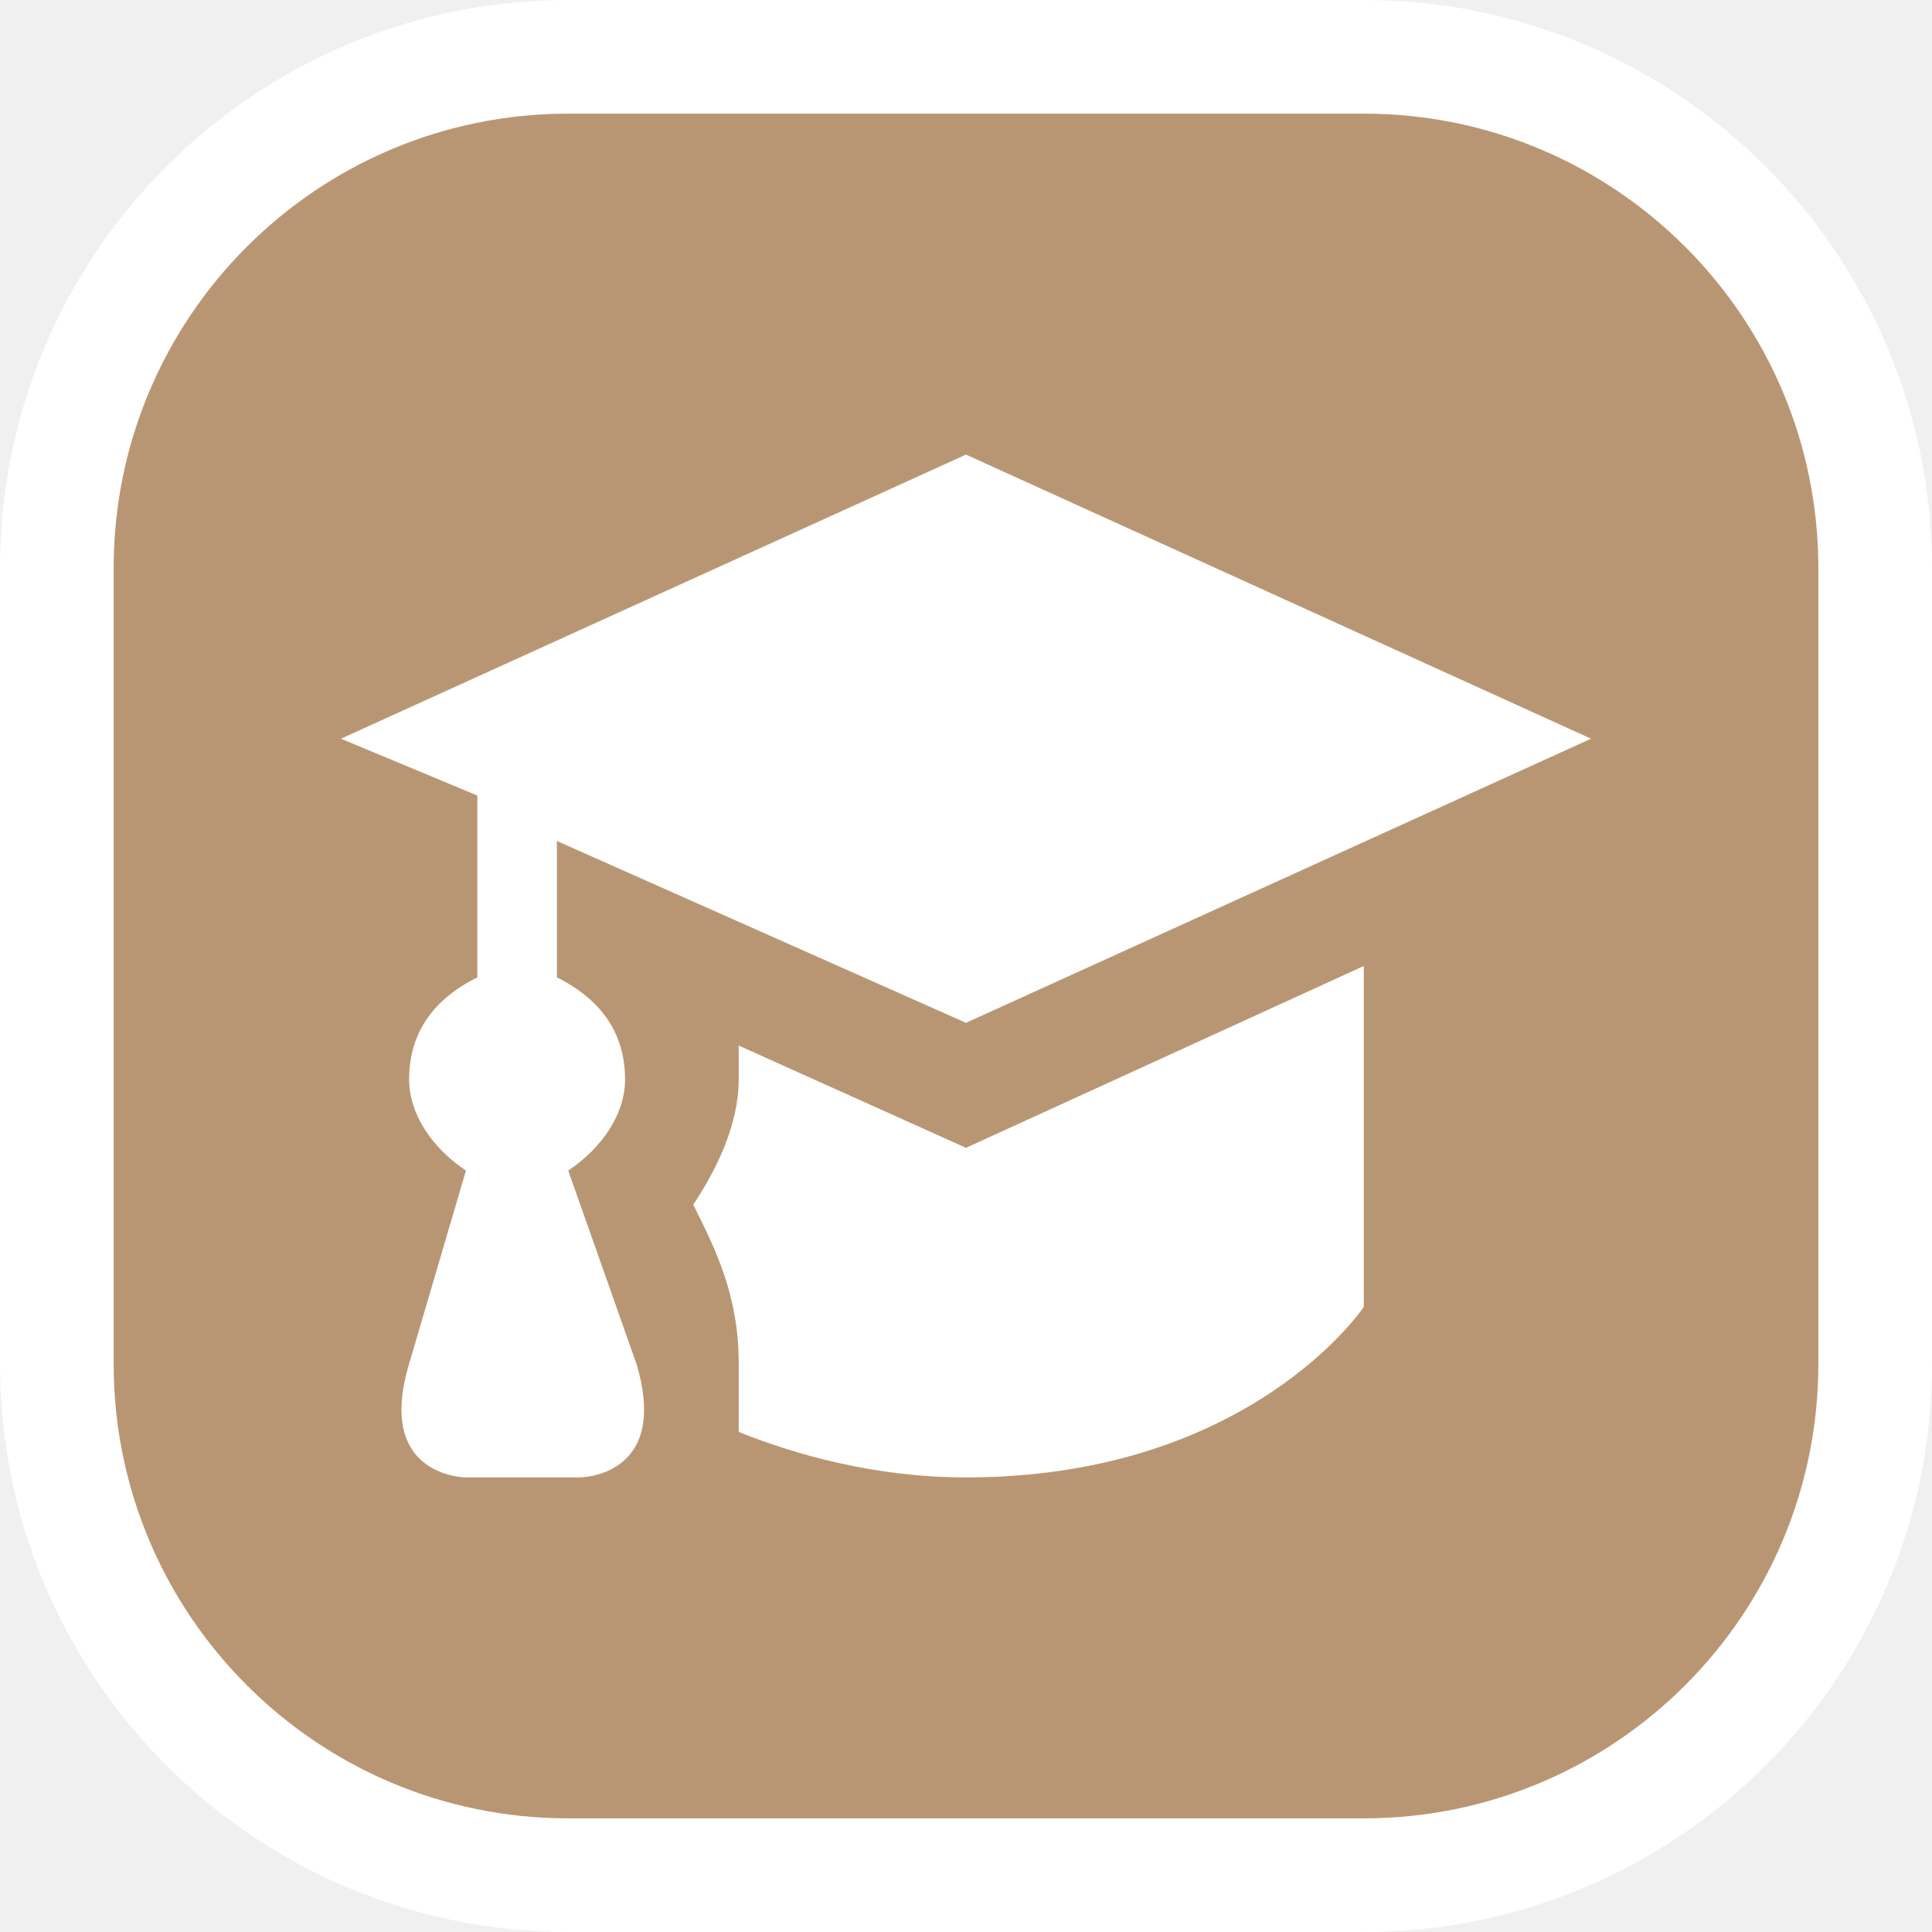
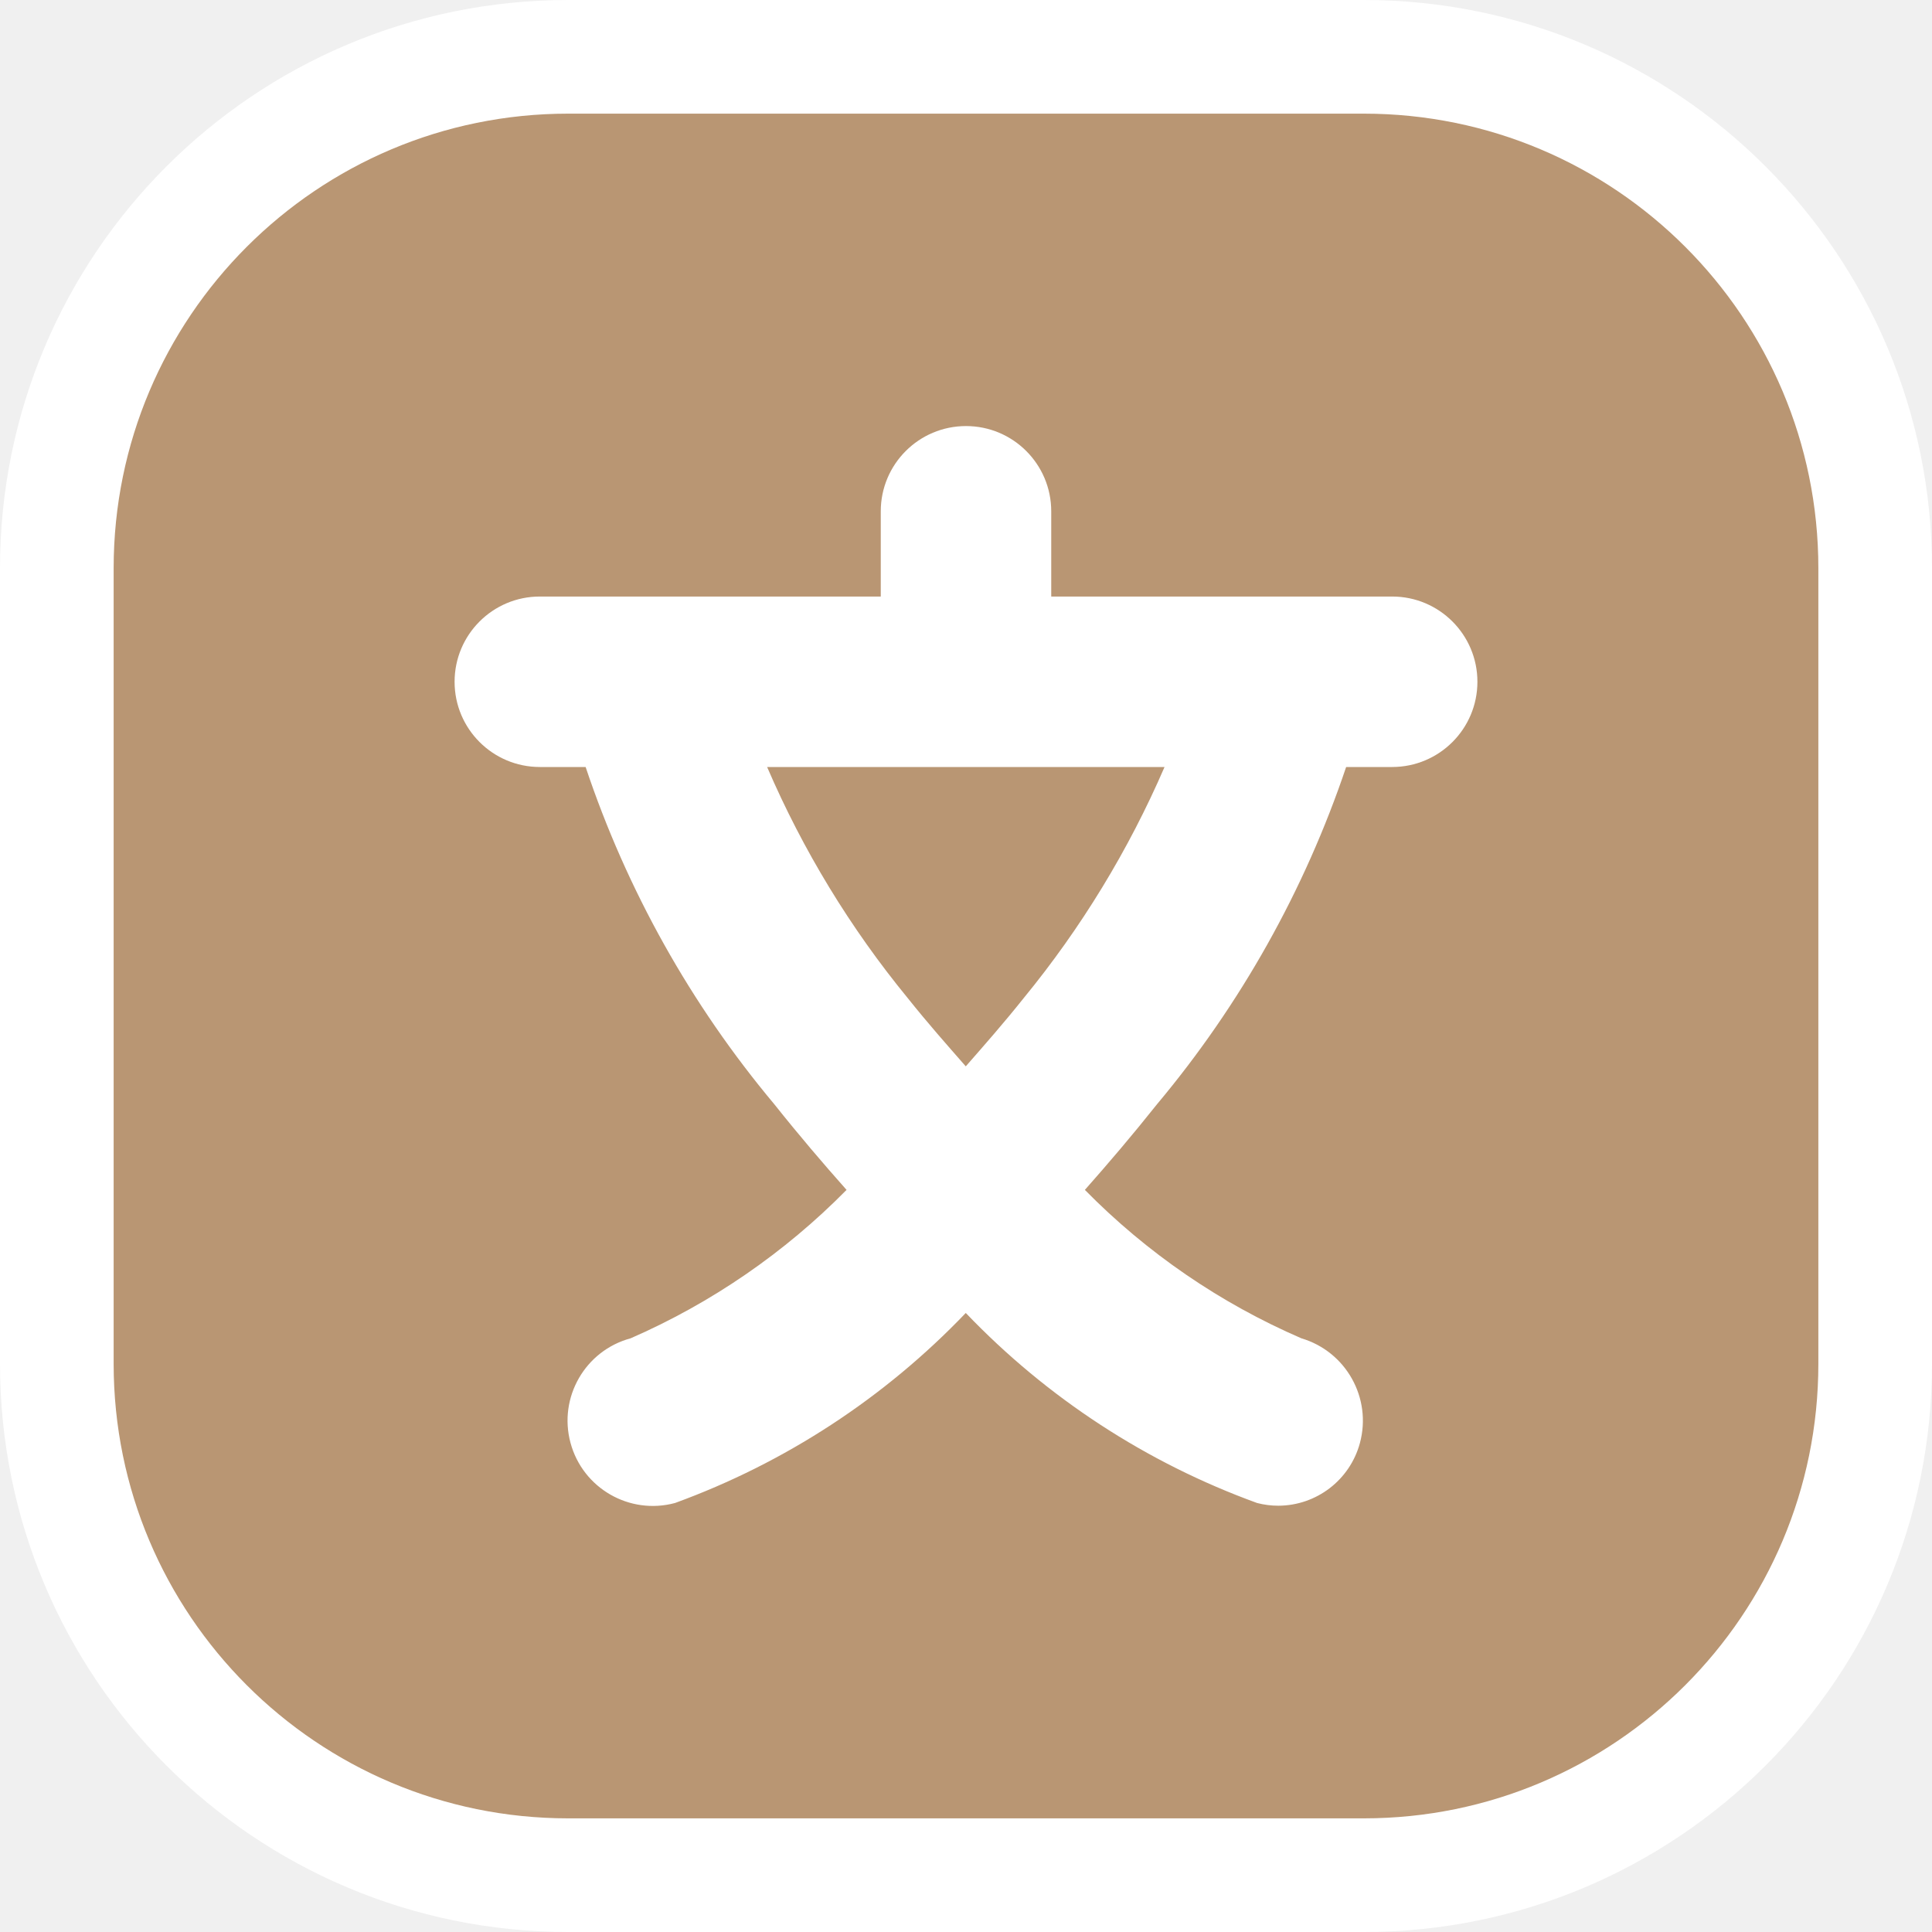
<svg xmlns="http://www.w3.org/2000/svg" viewBox="0 0 17 17" height="17" width="17">
  <rect fill="none" x="0" y="0" width="17" height="17" />
  <rect x="1" y="1" rx="4" ry="4" width="15" height="15" stroke="#ffffff" style="stroke-linejoin:round;stroke-miterlimit:4;" fill="#ffffff" stroke-width="2" />
  <rect x="1" y="1" width="15" height="15" rx="4" ry="4" fill="#b99673" />
-   <path fill="#ffffff" transform="translate(3 3)" d="M2,7.3c0.3-0.2,0.5-0.5,0.5-0.8c0-0.4-0.2-0.7-0.6-0.9V4.4L5.5,6L11,3.5L5.5,1L0,3.5L1.2,4v1.6   C0.8,5.8,0.6,6.1,0.6,6.5c0,0.3,0.2,0.6,0.5,0.8L0.6,9c-0.3,1,0.5,1,0.5,1h1c0,0,0.8,0,0.5-1L2,7.3z" />
-   <path fill="#ffffff" transform="translate(3 3)" d="M3.5,6.2c0,0.1,0,0.2,0,0.3c0,0.4-0.2,0.8-0.4,1.1C3.3,8,3.5,8.4,3.5,9v0.6C4,9.8,4.7,10,5.5,10   C8,10,9,8.5,9,8.5v-3L5.5,7.1L3.5,6.2z" />
+   <path fill="#ffffff" transform="translate(3 3)" d="M9.25,2.249h-3v-.75a.75.75,0,0,0-1.5,0v.75h-3a.75.75,0,0,0,0,1.5h.403a9.139,9.139,0,0,0,1.66,2.967c.218.274.429.521.636.754a6.088,6.088,0,0,1-1.9,1.306A.75.75,0,0,0,2.94,10.225,6.728,6.728,0,0,0,5.498,8.553,6.722,6.722,0,0,0,8.061,10.225a.736.736,0,0,0,.188.024.746.746,0,0,0,.717-.551.756.756,0,0,0-.515-.922A6.024,6.024,0,0,1,6.546,7.47c.207-.234.417-.48.635-.754A9.193,9.193,0,0,0,8.845,3.749H9.25a.75.75,0,0,0,0-1.5ZM6.008,5.782c-.177.222-.343.41-.51.601-.168-.192-.334-.379-.511-.601A8.51,8.51,0,0,1,3.75,3.749H7.247A8.574,8.574,0,0,1,6.008,5.782Z" />
</svg>
